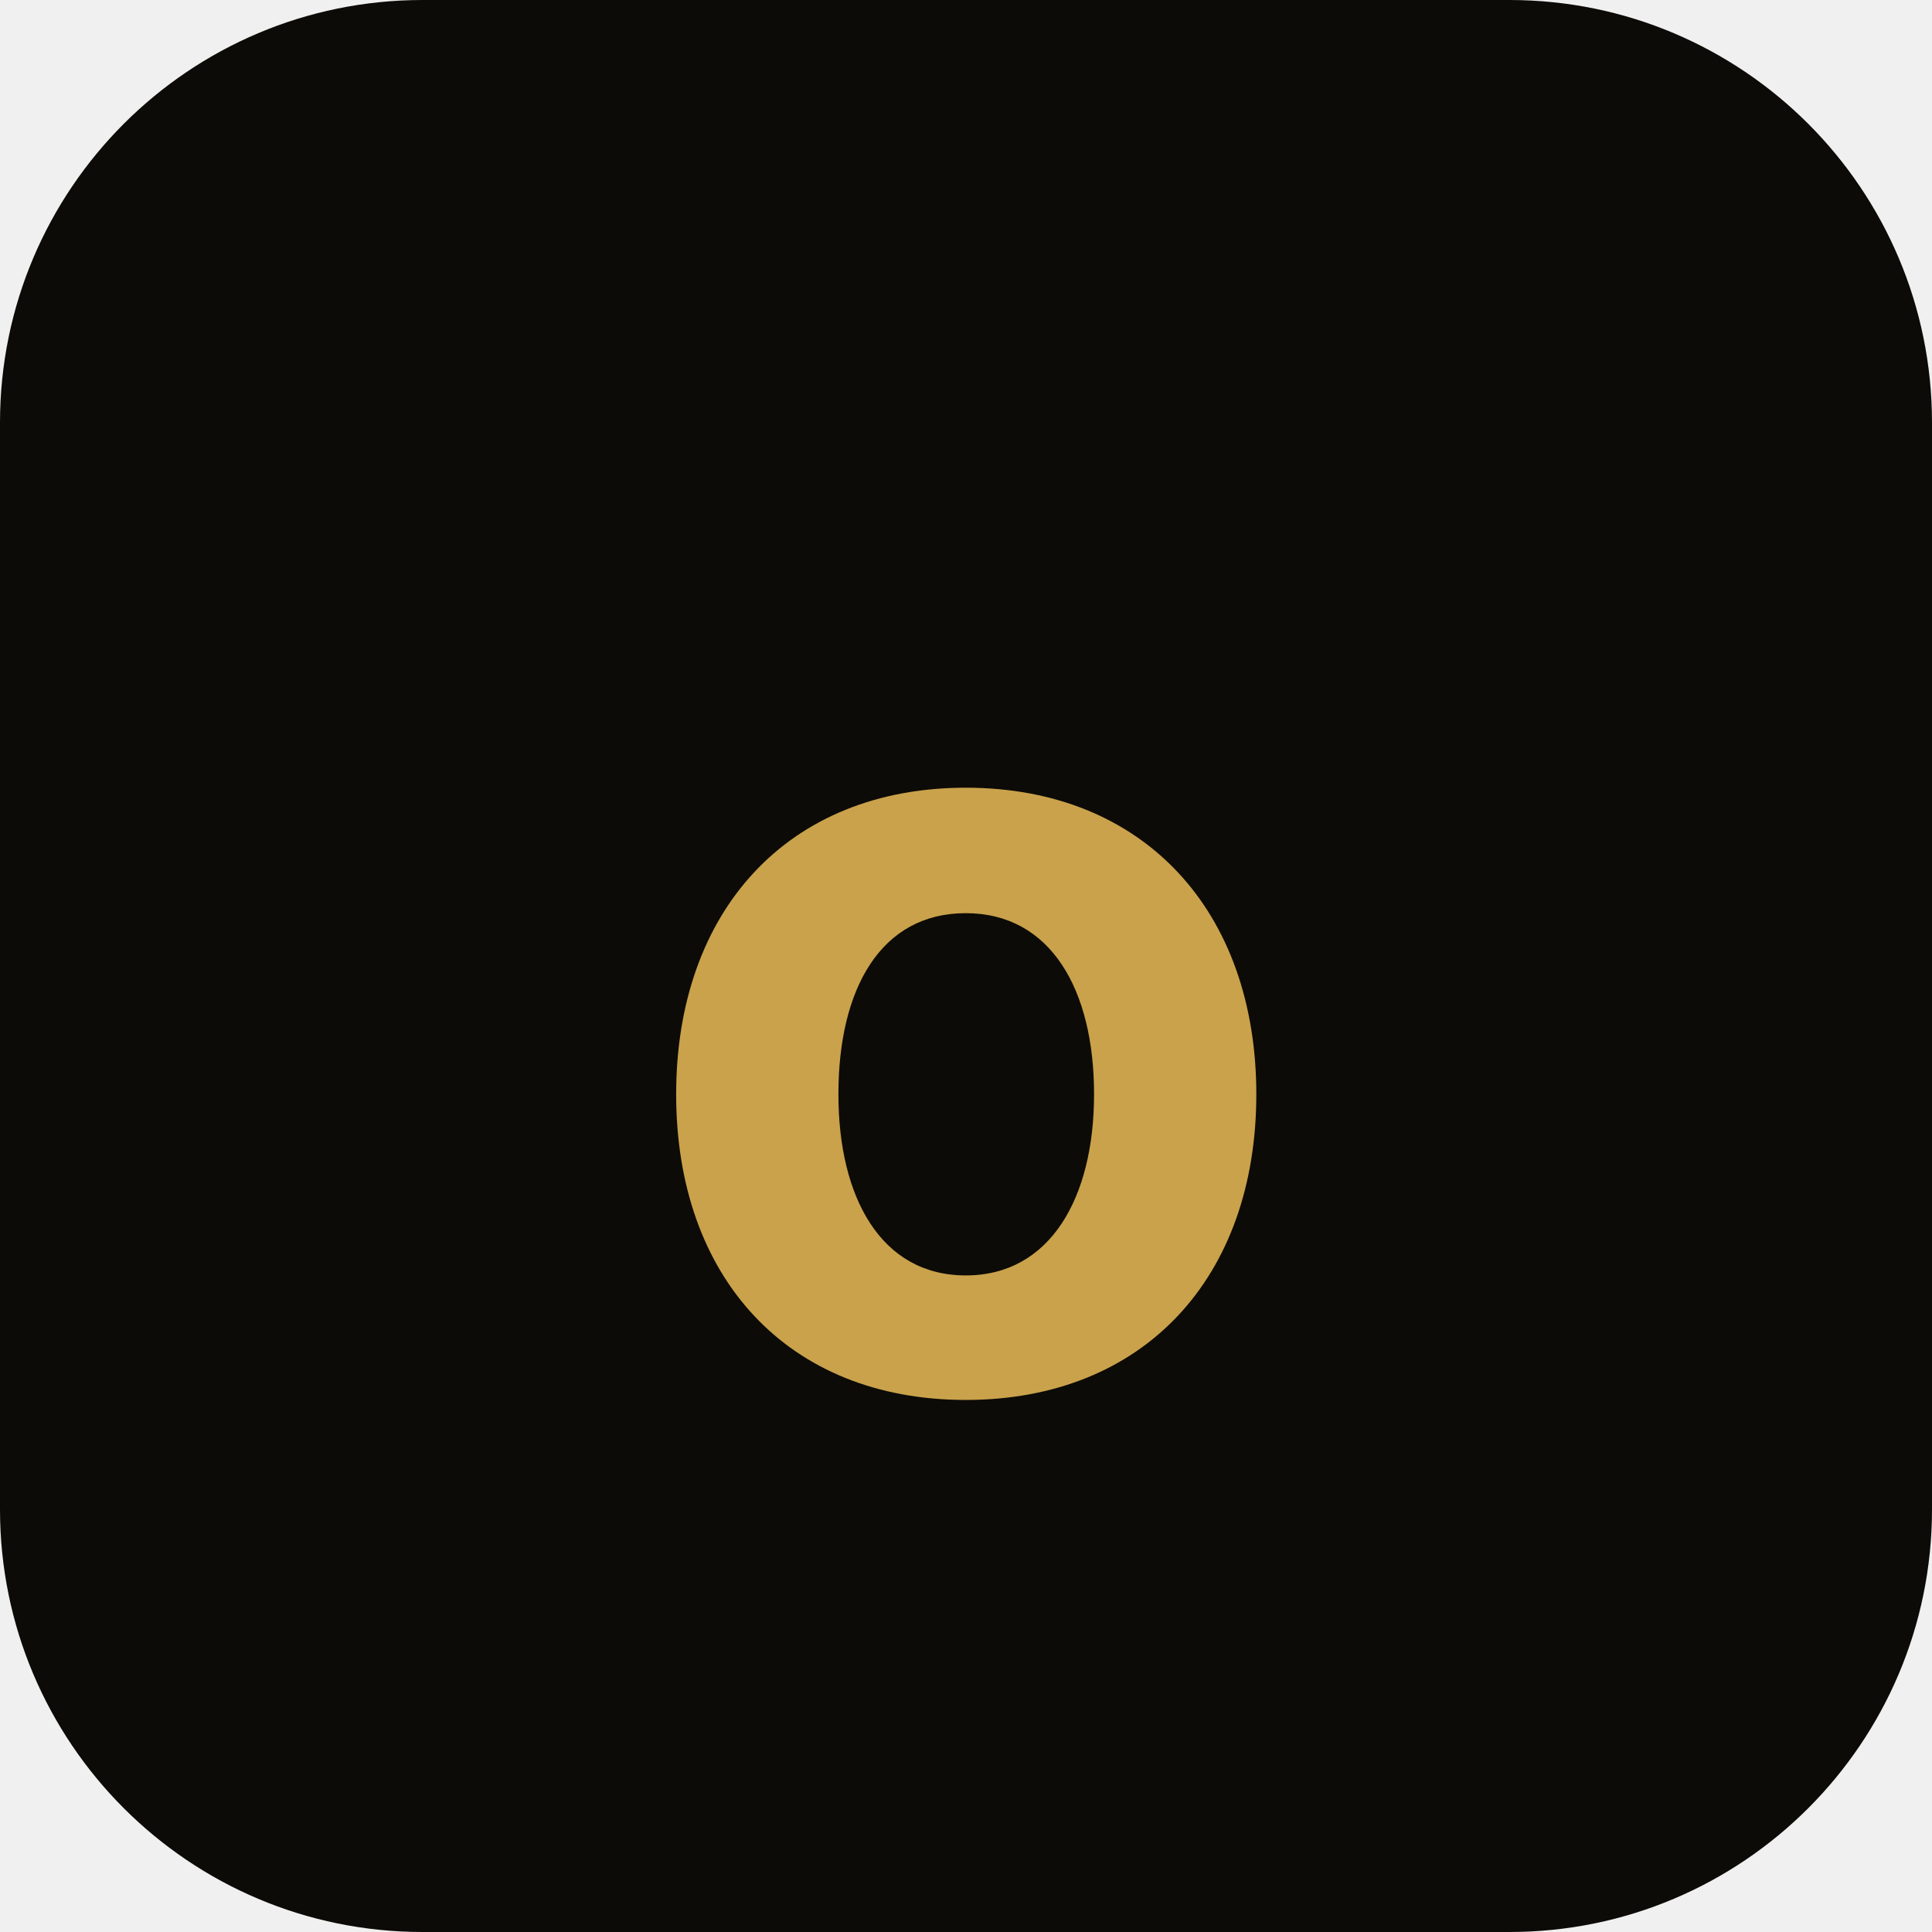
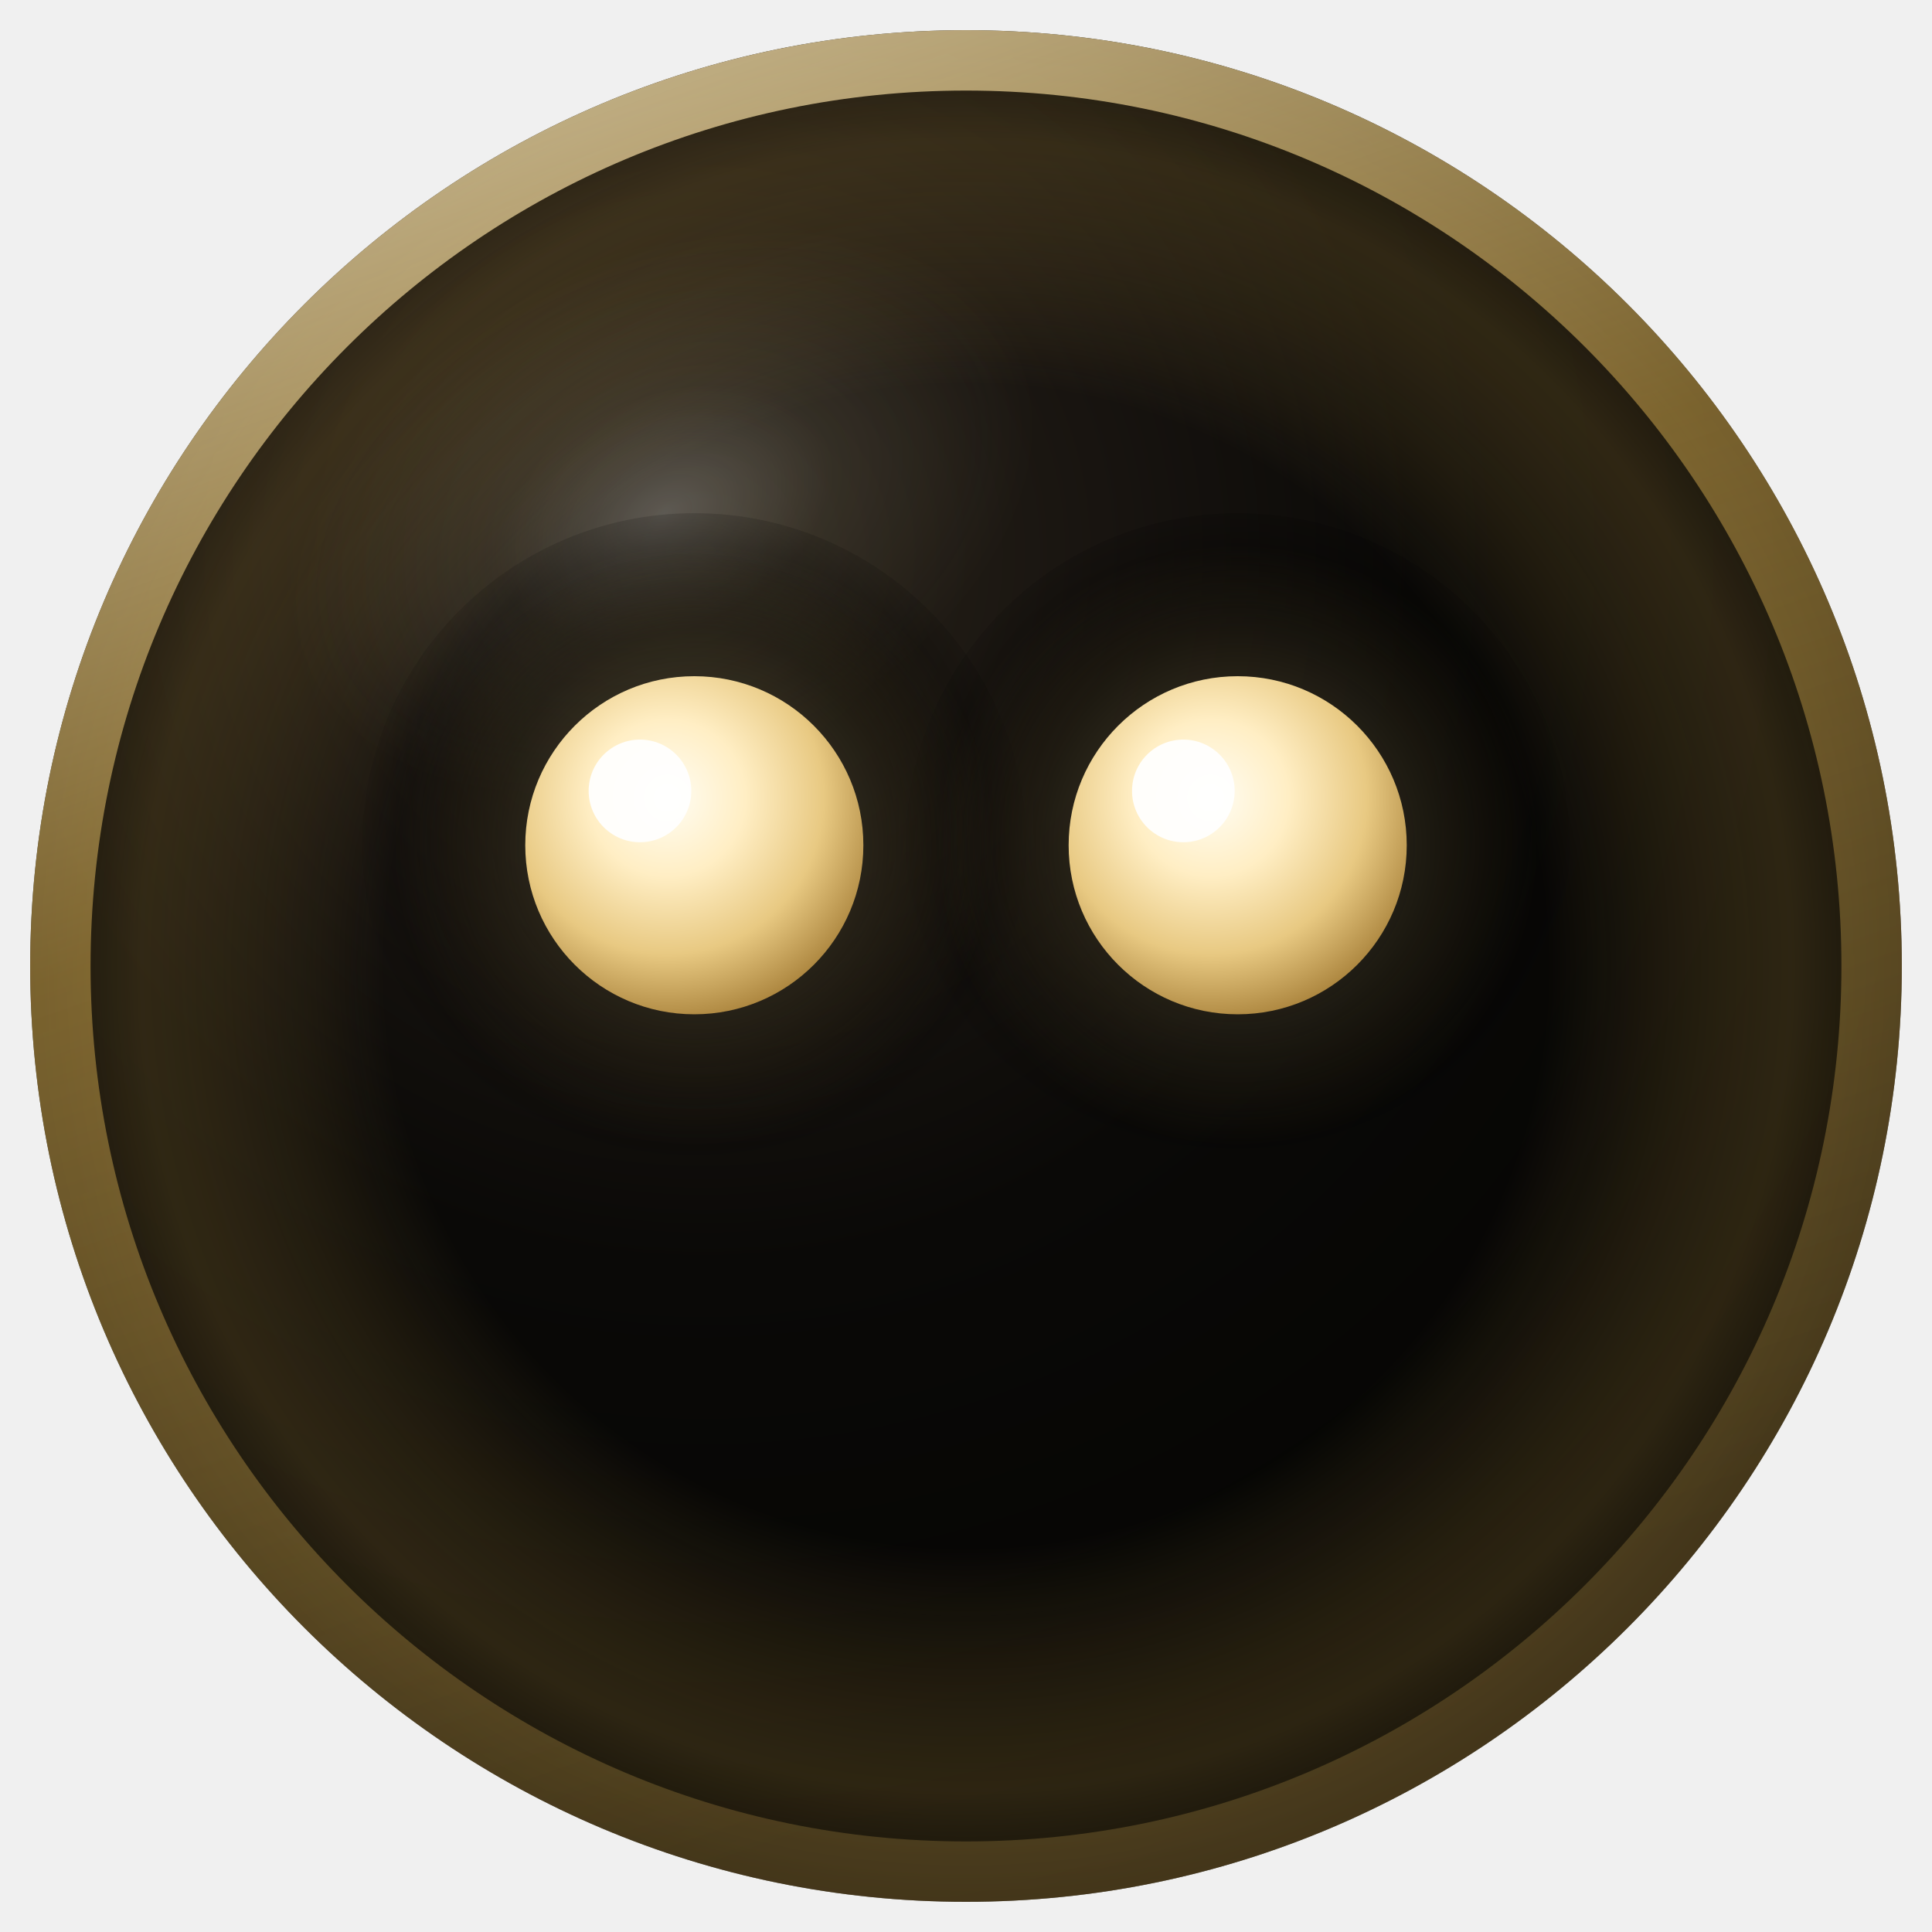
- <svg xmlns="http://www.w3.org/2000/svg" viewBox="0 0 32 32" width="32" height="32">
-   <rect width="32" height="32" rx="7" fill="#0d0b07" />
-   <text x="16" y="23" font-family="-apple-system, BlinkMacSystemFont, 'Segoe UI', sans-serif" font-size="18" font-weight="700" fill="#c9a24b" text-anchor="middle">o</text>
+ <svg xmlns="http://www.w3.org/2000/svg" viewBox="0 0 64 64" width="64" height="64">
+   <defs>
+     <radialGradient id="s" cx="36%" cy="28%" r="76%">
+       <stop offset="0" stop-color="#2a241a" />
+       <stop offset="0.28" stop-color="#181410" />
+       <stop offset="0.5" stop-color="#0a0907" />
+       <stop offset="1" stop-color="#030302" />
+     </radialGradient>
+     <radialGradient id="b" cx="50%" cy="50%" r="50%">
+       <stop offset="0.62" stop-color="#c9a24b" stop-opacity="0" />
+       <stop offset="0.88" stop-color="#8a6f34" stop-opacity="0.30" />
+       <stop offset="1" stop-color="#6b5528" stop-opacity="0.16" />
+     </radialGradient>
+     <linearGradient id="r" x1="0" y1="0" x2="0.35" y2="1">
+       <stop offset="0" stop-color="#f6e6bd" stop-opacity="0.85" />
+       <stop offset="0.45" stop-color="#c9a24b" stop-opacity="0.55" />
+       <stop offset="1" stop-color="#8a6f34" stop-opacity="0.40" />
+     </linearGradient>
+     <radialGradient id="sp" cx="50%" cy="50%" r="50%">
+       <stop offset="0" stop-color="#ffffff" stop-opacity="0.25" />
+       <stop offset="0.45" stop-color="#fff4d6" stop-opacity="0.08" />
+       <stop offset="1" stop-color="#f0dfae" stop-opacity="0" />
+     </radialGradient>
+     <radialGradient id="so" cx="50%" cy="46%" r="52%">
+       <stop offset="0.55" stop-color="#000000" stop-opacity="0.55" />
+       <stop offset="1" stop-color="#000000" stop-opacity="0" />
+     </radialGradient>
+     <radialGradient id="g" cx="50%" cy="50%" r="50%">
+       <stop offset="0" stop-color="#f6e6bd" stop-opacity="0.44" />
+       <stop offset="0.5" stop-color="#e0c98a" stop-opacity="0.15" />
+       <stop offset="1" stop-color="#c9a24b" stop-opacity="0" />
+     </radialGradient>
+     <radialGradient id="i" cx="42%" cy="36%" r="68%">
+       <stop offset="0" stop-color="#fffdf4" />
+       <stop offset="0.34" stop-color="#ffeec4" />
+       <stop offset="0.68" stop-color="#e8c982" />
+       <stop offset="1" stop-color="#a8813a" />
+     </radialGradient>
+   </defs>
+   <circle cx="32" cy="32" r="31" fill="url(#s)" />
+   <circle cx="32" cy="32" r="31" fill="url(#b)" />
+   <circle cx="32" cy="32" r="30" fill="none" stroke="url(#r)" stroke-width="2" />
+   <ellipse cx="22" cy="17" rx="13" ry="8.5" fill="url(#sp)" transform="rotate(-24 22 17)" />
+   <circle cx="23" cy="28" r="11" fill="url(#so)" />
+   <circle cx="41" cy="28" r="11" fill="url(#so)" />
+   <circle cx="23" cy="28" r="10" fill="url(#g)" />
+   <circle cx="41" cy="28" r="10" fill="url(#g)" />
+   <circle cx="23" cy="28" r="5.6" fill="url(#i)" />
+   <circle cx="41" cy="28" r="5.6" fill="url(#i)" />
+   <circle cx="21.2" cy="26.2" r="1.7" fill="#ffffff" opacity="0.92" />
+   <circle cx="39.2" cy="26.2" r="1.7" fill="#ffffff" opacity="0.92" />
</svg>
